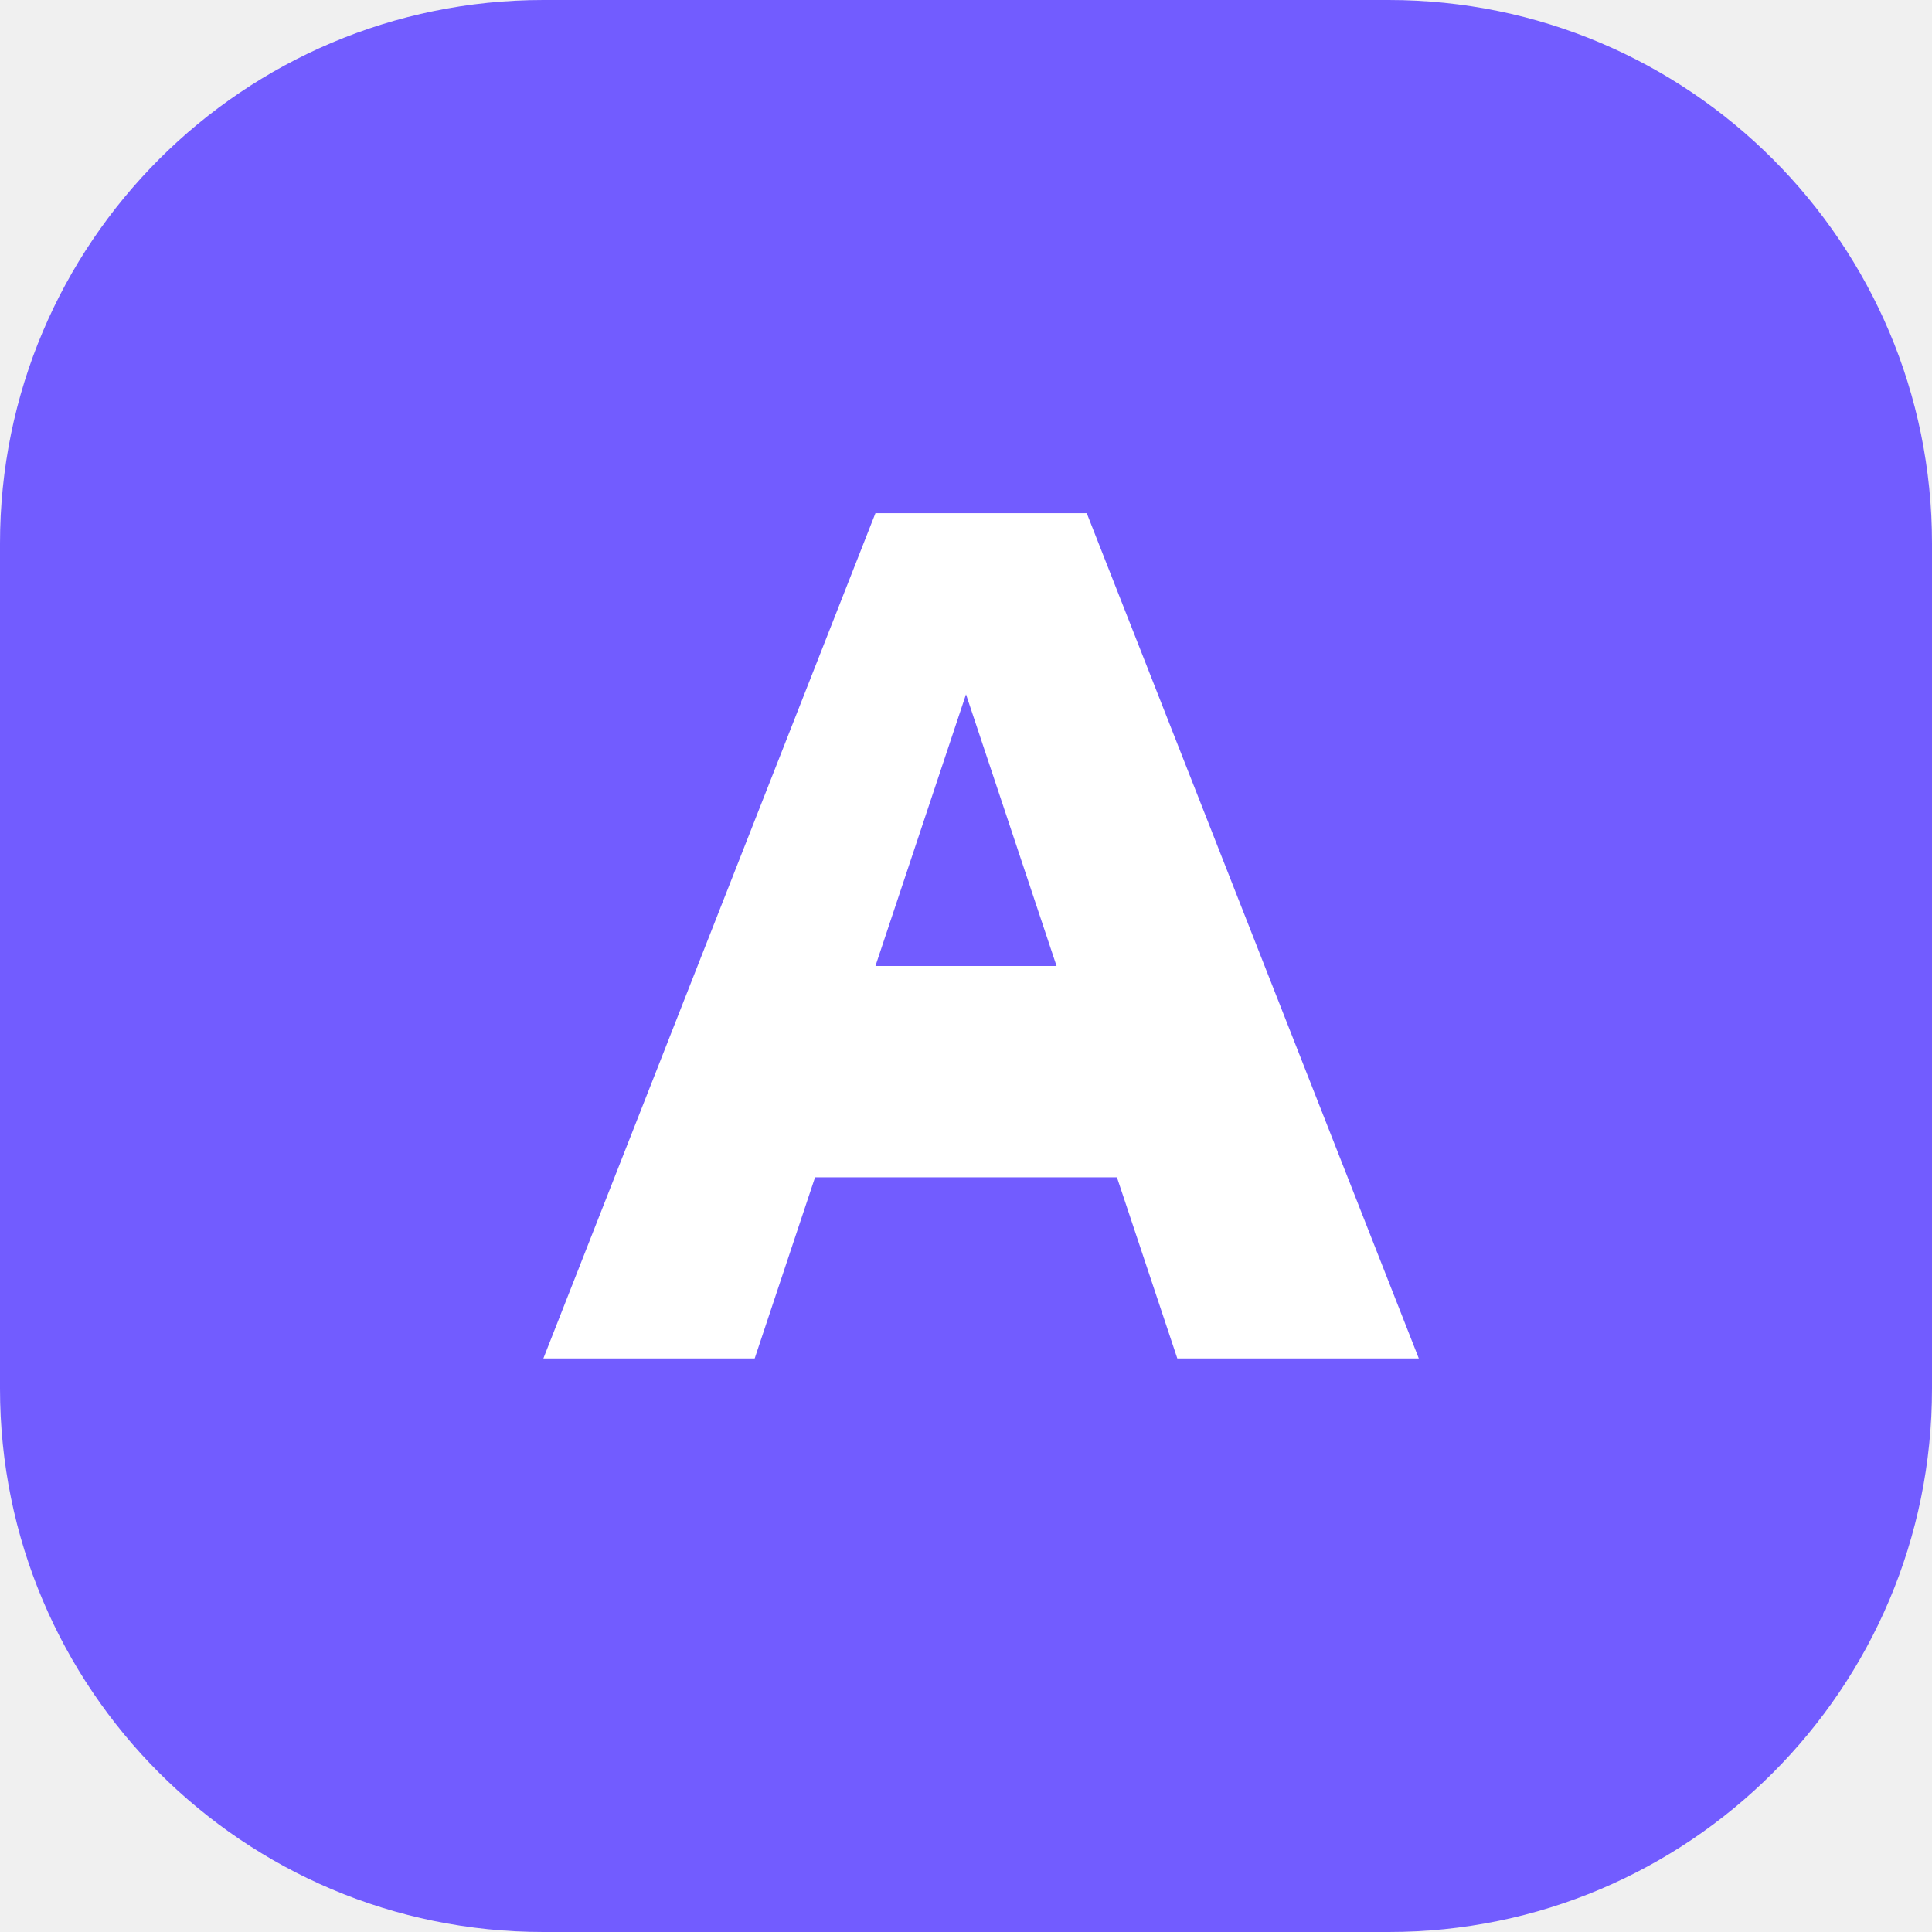
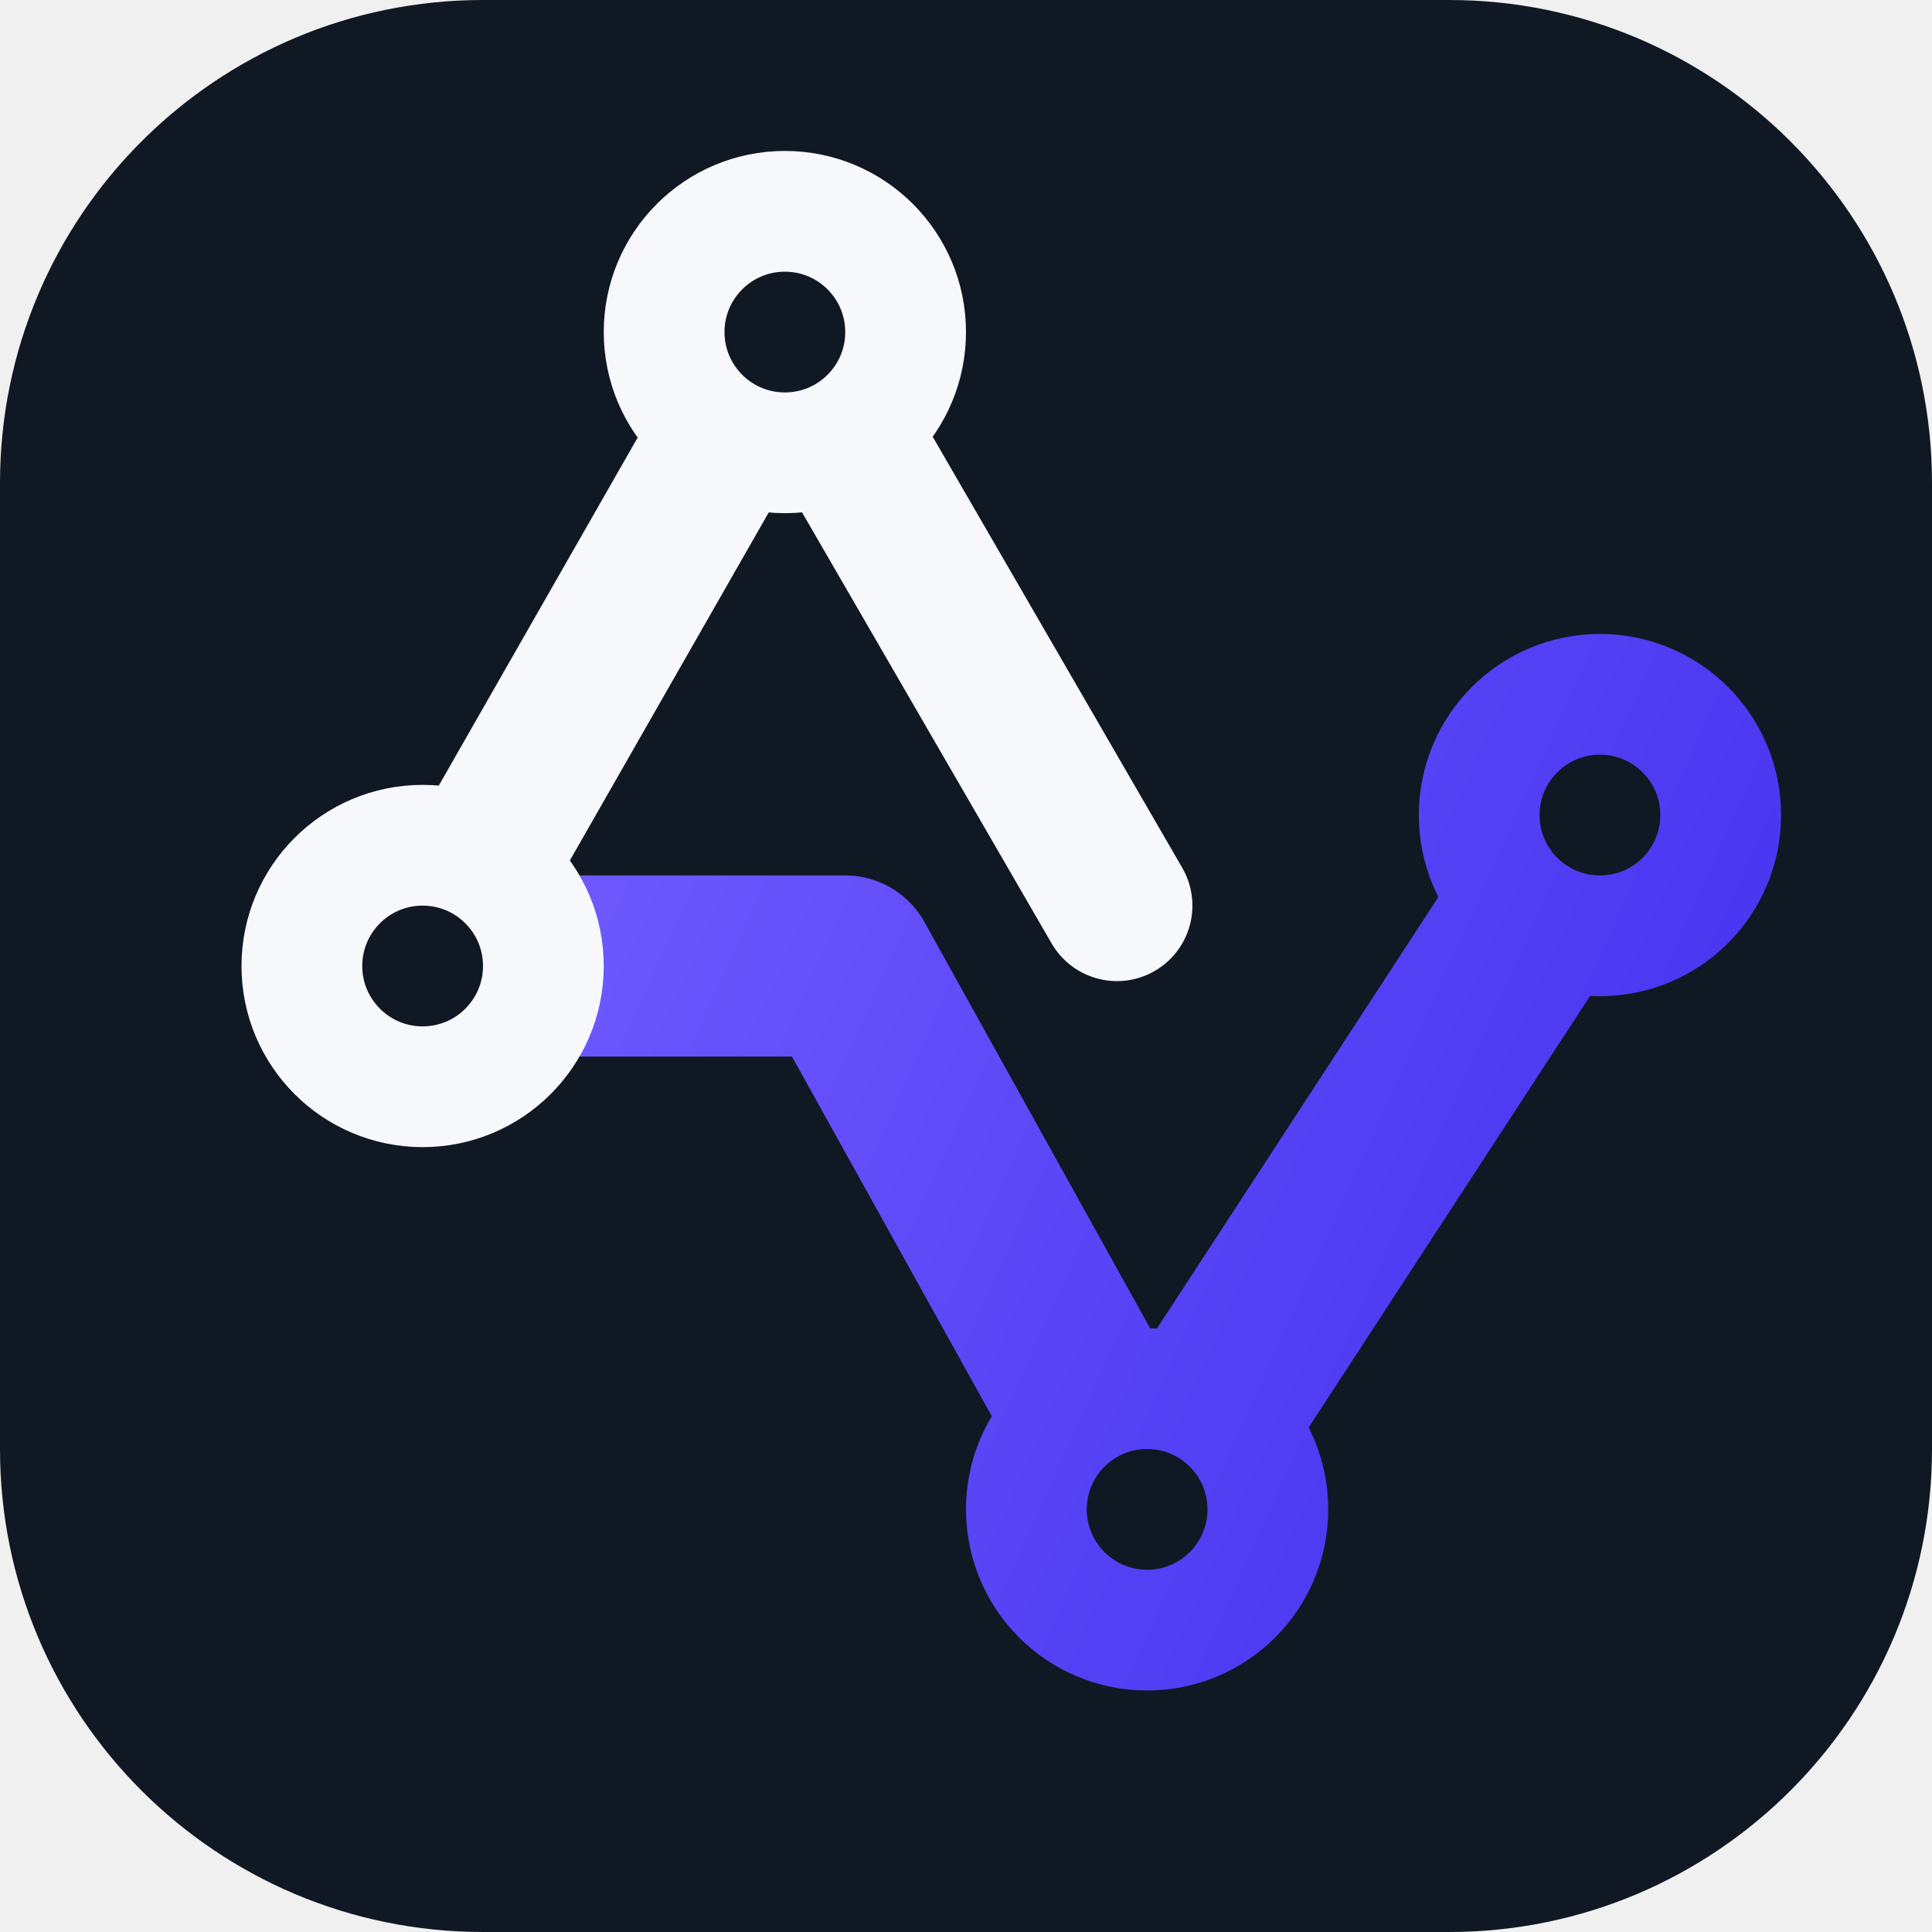
<svg xmlns="http://www.w3.org/2000/svg" viewBox="0 0 64 64">
-   <rect width="64" height="64" rx="18" fill="#725cff" />
-   <path d="M18 45 29 17h7l11 28h-8l-2-6H27l-2 6Zm11-13h6l-3-9Z" fill="#fff" />
+   <defs>
+     <linearGradient id="accent" x1="14" y1="31" x2="54" y2="49" gradientUnits="userSpaceOnUse">
+       <stop stop-color="#725cff" />
+       <stop offset="1" stop-color="#4633ef" />
+     </linearGradient>
+   </defs>
+   <rect width="64" height="64" rx="16" fill="#101824" />
+   <path d="m14 32 12-21 11 19" fill="none" stroke="#f7f8fb" stroke-width="5" stroke-linecap="round" stroke-linejoin="round" />
+   <path d="M14 32h14l10 18 15-23" fill="none" stroke="url(#accent)" stroke-width="6" stroke-linecap="round" stroke-linejoin="round" />
+   <circle cx="26" cy="11" r="4" fill="#101824" stroke="#f7f8fb" stroke-width="4" />
+   <circle cx="14" cy="32" r="4" fill="#101824" stroke="#f7f8fb" stroke-width="4" />
+   <circle cx="38" cy="50" r="4" fill="#101824" stroke="url(#accent)" stroke-width="4" />
+   <circle cx="53" cy="27" r="4" fill="#101824" stroke="url(#accent)" stroke-width="4" />
</svg>
